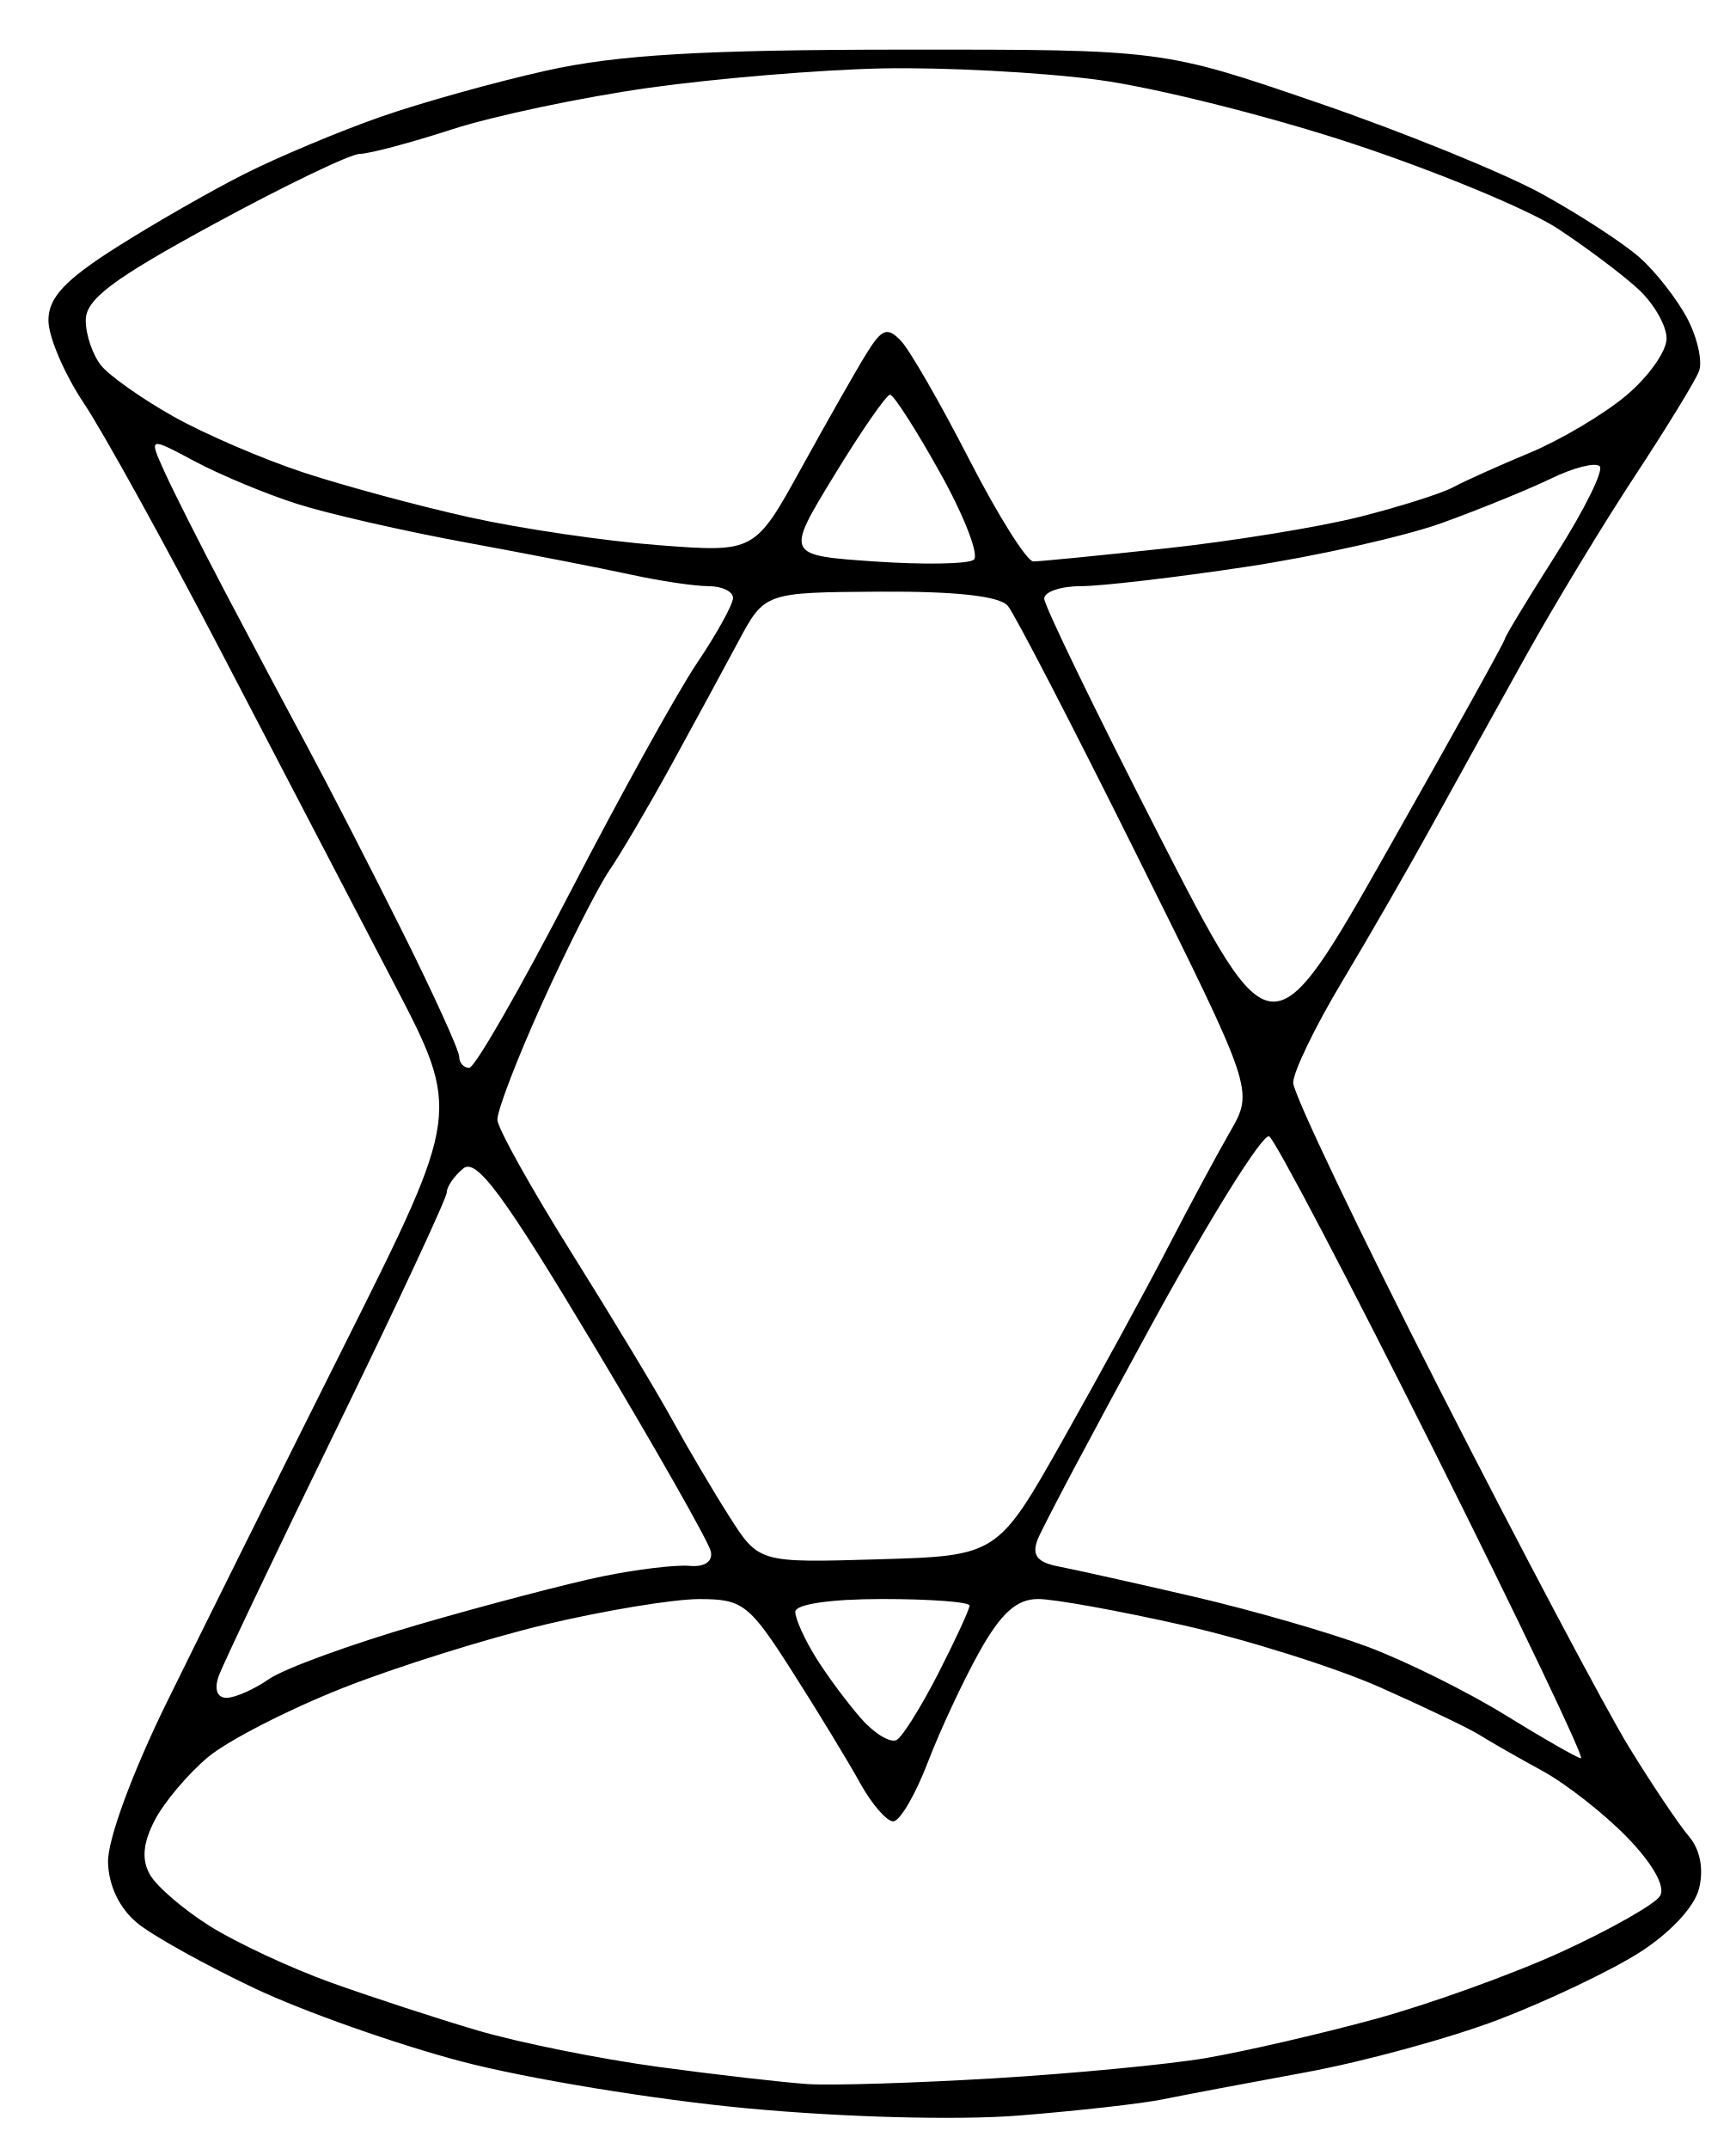
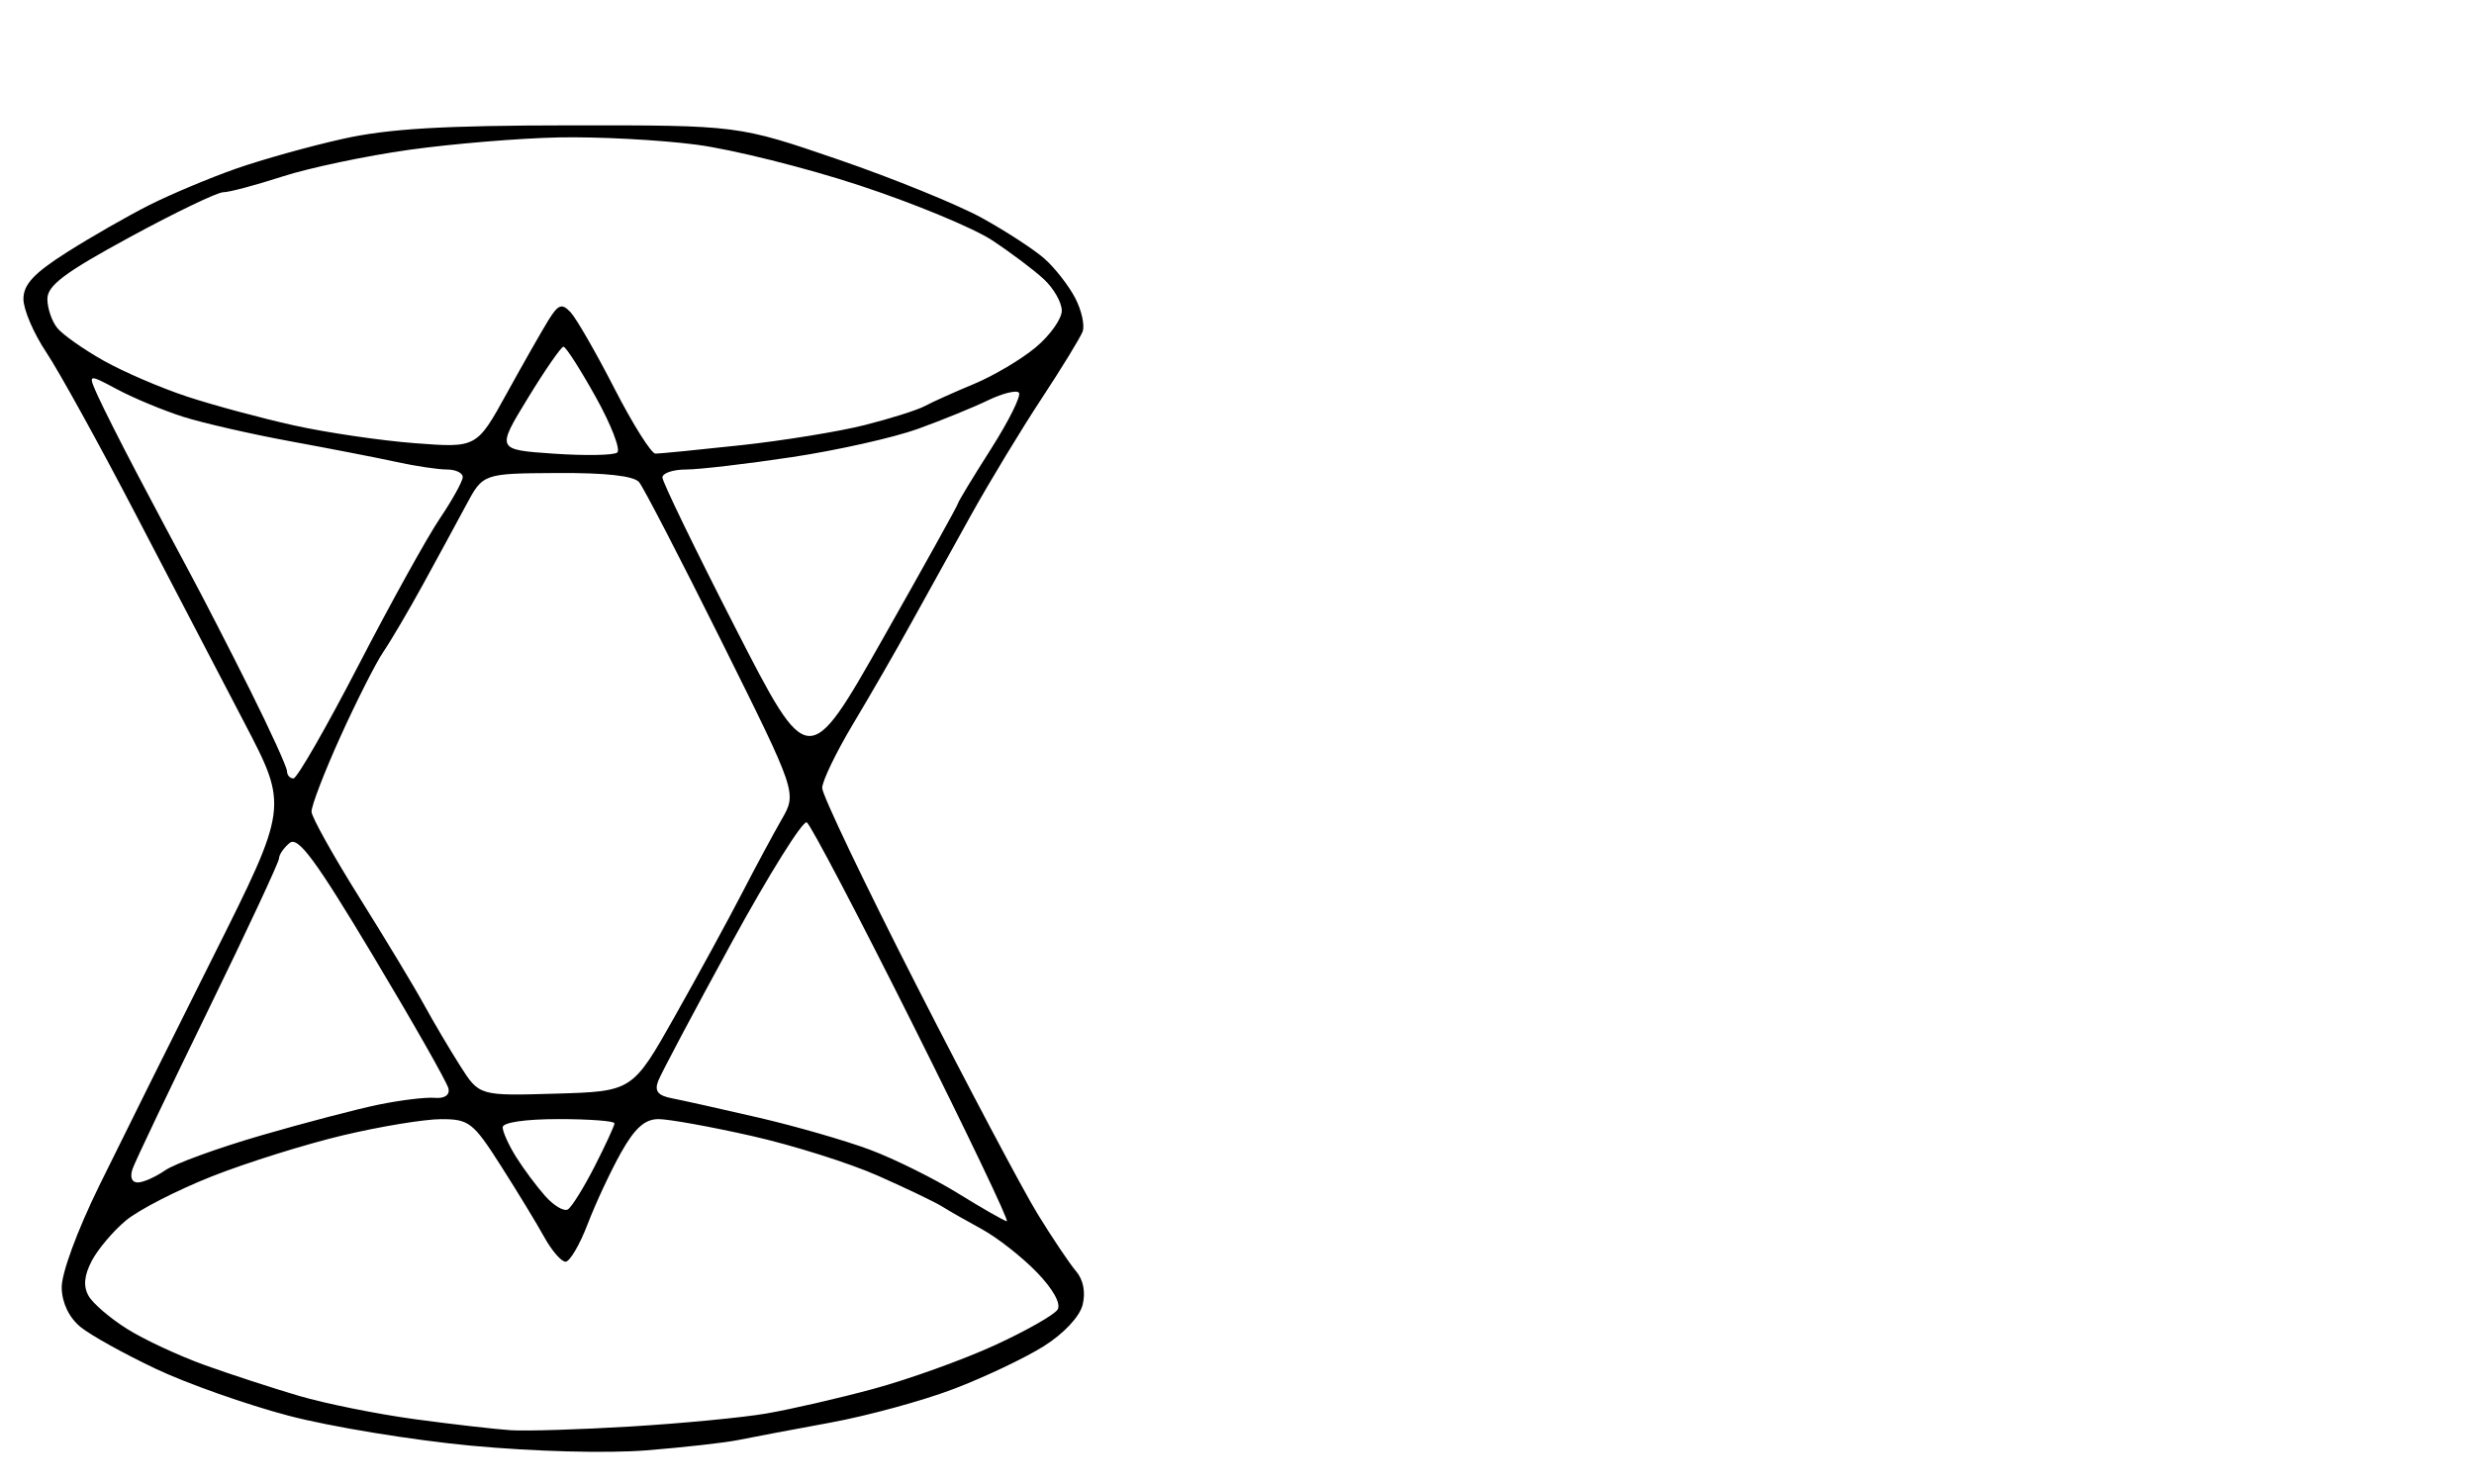
- <svg xmlns="http://www.w3.org/2000/svg" height="260" id="svg1" version="1.1" width="210" viewBox="0 0 89.223 139.316">
-   <defs id="defs1" />
-   <g id="g1" transform="translate(-10.88,-9.458628)">
-     <path d="m 47.632,146.134 c -5.958,-0.559 -14.279,-1.926 -18.492,-3.038 -4.213,-1.112 -10.235,-3.239 -13.382,-4.728 -3.147,-1.488 -6.562,-3.382 -7.588,-4.209 -1.171,-0.944 -1.892,-2.42 -1.936,-3.967 -0.041,-1.431 1.555,-5.778 3.808,-10.369 2.133,-4.348 7.3,-14.738 11.482,-23.089 C 29.129,81.551 29.129,81.551 24.724,73.113 22.301,68.472 17.316,58.909 13.647,51.863 9.977,44.817 5.938,37.502 4.672,35.608 c -1.267,-1.894 -2.303,-4.315 -2.303,-5.38 0,-1.471 1.061,-2.61 4.412,-4.737 2.427,-1.54 6.181,-3.689 8.342,-4.776 2.161,-1.086 6.078,-2.73 8.704,-3.653 2.626,-0.923 7.498,-2.284 10.828,-3.025 4.611,-1.027 10.092,-1.351 23.004,-1.361 16.95,-0.013 16.95,-0.013 27.039,3.45 5.549,1.905 12.087,4.564 14.529,5.91 2.442,1.346 5.291,3.202 6.332,4.126 1.041,0.924 2.429,2.703 3.085,3.954 0.656,1.251 0.994,2.787 0.752,3.413 -0.242,0.626 -2.111,3.678 -4.153,6.781 -2.042,3.103 -5.23,8.366 -7.084,11.695 -1.854,3.329 -4.587,8.262 -6.074,10.963 -1.486,2.701 -4.12,7.274 -5.852,10.163 -1.732,2.889 -3.149,5.824 -3.149,6.523 0,0.699 4.292,9.685 9.537,19.97 5.245,10.285 10.754,20.682 12.242,23.104 1.488,2.422 3.232,5.02 3.876,5.773 0.734,0.858 0.979,2.128 0.657,3.403 -0.303,1.199 -1.917,2.914 -3.93,4.178 -1.878,1.18 -5.958,3.117 -9.065,4.304 -3.108,1.188 -8.737,2.726 -12.511,3.418 -3.773,0.692 -7.95,1.482 -9.282,1.755 -1.332,0.273 -5.509,0.743 -9.282,1.044 -3.991,0.319 -11.392,0.123 -17.693,-0.469 z m 29.8,-3.257 c 2.442,-0.415 7.334,-1.541 10.872,-2.502 3.538,-0.961 9.027,-2.936 12.197,-4.389 3.17,-1.453 6.037,-3.08 6.37,-3.615 0.368,-0.59 -0.463,-2.078 -2.108,-3.777 -1.493,-1.542 -3.985,-3.496 -5.539,-4.343 -1.554,-0.847 -3.37,-1.885 -4.036,-2.306 -0.666,-0.422 -3.572,-1.814 -6.457,-3.095 -2.886,-1.281 -8.634,-3.094 -12.774,-4.029 -4.14,-0.935 -8.377,-1.701 -9.415,-1.701 -1.384,0 -2.398,0.909 -3.796,3.403 -1.049,1.872 -2.563,5.115 -3.364,7.207 -0.801,2.092 -1.806,3.803 -2.234,3.803 -0.428,0 -1.397,-1.121 -2.153,-2.491 -0.756,-1.37 -2.729,-4.613 -4.384,-7.207 -2.805,-4.395 -3.216,-4.715 -6.054,-4.71 -1.674,0.003 -6.132,0.738 -9.905,1.633 -3.773,0.895 -9.727,2.76 -13.229,4.144 -3.503,1.384 -7.42,3.395 -8.706,4.468 -1.285,1.073 -2.837,2.91 -3.448,4.082 -0.771,1.478 -0.869,2.56 -0.321,3.531 0.434,0.77 2.191,2.277 3.903,3.35 1.713,1.073 5.23,2.712 7.816,3.643 2.586,0.931 6.885,2.335 9.553,3.12 2.668,0.785 7.934,1.845 11.704,2.356 3.769,0.511 8.124,1.011 9.678,1.113 1.554,0.101 7.002,-0.067 12.107,-0.374 5.105,-0.307 11.28,-0.897 13.721,-1.312 z M 92.24,103.547 C 86.74,92.557 81.92,83.369 81.529,83.129 c -0.391,-0.24 -3.815,5.239 -7.608,12.175 -3.793,6.936 -7.131,13.226 -7.416,13.978 -0.381,1.003 -0.016,1.464 1.37,1.73 1.039,0.199 4.977,1.078 8.75,1.952 3.773,0.875 8.866,2.343 11.317,3.264 2.451,0.92 6.446,2.903 8.879,4.405 2.432,1.503 4.646,2.769 4.92,2.814 0.274,0.045 -4.002,-8.91 -9.502,-19.9 z m -32.146,14.347 c 1.101,-2.156 2.003,-4.113 2.003,-4.347 0,-0.235 -2.543,-0.427 -5.65,-0.427 -3.357,0 -5.65,0.336 -5.65,0.829 0,0.456 0.612,1.807 1.36,3.003 0.748,1.196 2.072,2.973 2.942,3.951 0.87,0.977 1.9,1.582 2.288,1.345 0.388,-0.238 1.606,-2.197 2.708,-4.353 z m -43.413,0.41 c 0.967,-0.672 5.315,-2.257 9.664,-3.522 4.348,-1.265 9.722,-2.674 11.942,-3.129 2.22,-0.456 4.762,-0.762 5.65,-0.682 0.981,0.089 1.524,-0.278 1.385,-0.935 -0.126,-0.595 -3.549,-6.623 -7.606,-13.395 -5.842,-9.752 -7.6,-12.13 -8.448,-11.432 -0.589,0.485 -1.071,1.184 -1.071,1.554 0,0.37 -3.215,7.262 -7.146,15.316 -3.93,8.054 -7.369,15.274 -7.643,16.045 -0.301,0.849 -0.1,1.401 0.509,1.401 0.553,0 1.797,-0.55 2.764,-1.221 z m 51.523,-15.594 c 2.359,-4.184 5.406,-9.769 6.77,-12.411 1.364,-2.642 3.173,-6.006 4.019,-7.475 1.539,-2.671 1.539,-2.671 -6.032,-17.895 -4.164,-8.373 -7.935,-15.66 -8.38,-16.192 -0.532,-0.636 -3.375,-0.952 -8.29,-0.922 -7.48,0.046 -7.48,0.046 -9.194,3.249 -0.942,1.762 -2.899,5.365 -4.348,8.007 -1.449,2.642 -3.25,5.705 -4.001,6.806 -0.752,1.101 -2.707,4.961 -4.345,8.577 -1.638,3.616 -2.952,7.039 -2.921,7.607 0.031,0.568 2.202,4.455 4.823,8.639 2.621,4.184 5.555,9.048 6.519,10.81 0.964,1.762 2.62,4.567 3.68,6.234 1.928,3.031 1.928,3.031 9.669,2.803 7.741,-0.229 7.741,-0.229 12.031,-7.836 z M 36.212,67.277 c 3.248,-6.276 6.95,-12.96 8.227,-14.854 1.277,-1.894 2.322,-3.786 2.322,-4.204 0,-0.418 -0.721,-0.761 -1.603,-0.761 -0.881,0 -3.152,-0.338 -5.045,-0.752 -1.893,-0.414 -6.711,-1.352 -10.706,-2.086 -3.995,-0.734 -8.899,-1.854 -10.896,-2.489 -1.998,-0.635 -4.984,-1.876 -6.636,-2.757 -3.004,-1.602 -3.004,-1.602 -1.993,0.638 0.556,1.232 2.337,4.763 3.958,7.846 1.621,3.083 4.015,7.587 5.32,10.009 1.305,2.422 4.054,7.769 6.108,11.882 2.055,4.113 3.736,7.806 3.736,8.208 0,0.401 0.293,0.729 0.652,0.729 0.359,0 3.309,-5.135 6.556,-11.41 z m 60.592,-16.387 c 0,-0.147 1.496,-2.618 3.325,-5.491 1.829,-2.873 3.102,-5.444 2.83,-5.714 -0.272,-0.27 -1.678,0.082 -3.123,0.782 -1.445,0.7 -4.626,1.997 -7.067,2.881 -2.442,0.884 -8.177,2.171 -12.745,2.859 -4.568,0.688 -9.381,1.251 -10.695,1.251 -1.314,0 -2.389,0.364 -2.389,0.809 0,0.445 3.317,7.284 7.371,15.199 7.371,14.39 7.371,14.39 14.932,1.041 4.159,-7.342 7.561,-13.47 7.561,-13.617 z M 60.206,40.143 c -1.56,-2.803 -3.029,-5.096 -3.264,-5.096 -0.235,0 -1.858,2.342 -3.605,5.205 -3.177,5.205 -3.177,5.205 2.59,5.605 3.172,0.22 6.071,0.171 6.442,-0.109 0.371,-0.28 -0.602,-2.802 -2.162,-5.605 z m 14.635,4.865 c 4.311,-0.467 9.962,-1.387 12.558,-2.044 2.596,-0.657 5.32,-1.52 6.054,-1.917 0.733,-0.397 2.968,-1.402 4.965,-2.233 1.998,-0.831 4.813,-2.501 6.255,-3.711 1.443,-1.21 2.623,-2.874 2.623,-3.699 0,-0.825 -0.817,-2.257 -1.816,-3.184 -0.999,-0.927 -3.352,-2.696 -5.229,-3.932 -1.877,-1.236 -7.87,-3.719 -13.318,-5.518 -5.448,-1.799 -12.909,-3.664 -16.579,-4.146 -3.671,-0.482 -9.921,-0.811 -13.89,-0.731 -3.969,0.08 -10.772,0.644 -15.119,1.253 -4.347,0.61 -10.108,1.824 -12.803,2.698 -2.695,0.874 -5.387,1.59 -5.983,1.59 -0.596,0 -4.838,2.039 -9.427,4.532 -6.582,3.575 -8.343,4.895 -8.343,6.253 0,0.947 0.454,2.273 1.009,2.948 0.555,0.675 2.657,2.156 4.672,3.29 2.015,1.135 5.828,2.775 8.475,3.645 2.647,0.87 7.492,2.176 10.768,2.901 3.276,0.726 8.769,1.534 12.207,1.797 6.251,0.478 6.251,0.478 9.292,-5.038 1.672,-3.034 3.57,-6.368 4.217,-7.41 0.986,-1.587 1.345,-1.717 2.218,-0.801 0.573,0.601 2.567,4.066 4.432,7.699 1.865,3.633 3.735,6.606 4.157,6.606 0.422,0 4.294,-0.382 8.604,-0.849 z" id="path1" style="fill:#000000;stroke-width:2.512" />
+ <svg xmlns="http://www.w3.org/2000/svg" version="1.1" viewBox="0 0 250 150">
+   <g>
+     <path d="m47.632 146.13c-5.958-0.559-14.279-1.926-18.492-3.038s-10.235-3.24-13.382-4.728c-3.147-1.488-6.562-3.382-7.588-4.209-1.171-0.944-1.892-2.421-1.936-3.967-0.041-1.431 1.555-5.778 3.808-10.369 2.133-4.348 7.3-14.738 11.482-23.089 7.604-15.184 7.604-15.184 3.199-23.622-2.423-4.641-7.407-14.203-11.077-21.25-3.67-7.046-7.708-14.361-8.975-16.255-1.267-1.894-2.303-4.315-2.303-5.38 0-1.471 1.061-2.611 4.412-4.737 2.427-1.54 6.181-3.689 8.342-4.776 2.161-1.086 6.078-2.73 8.704-3.653 2.626-0.923 7.498-2.284 10.828-3.025 4.612-1.027 10.092-1.351 23.004-1.361 16.95-0.013 16.95-0.013 27.039 3.45 5.549 1.905 12.087 4.564 14.529 5.91s5.291 3.203 6.332 4.127c1.041 0.924 2.429 2.703 3.085 3.954 0.656 1.251 0.994 2.787 0.752 3.413-0.242 0.626-2.111 3.678-4.153 6.781-2.042 3.103-5.23 8.366-7.084 11.695-1.854 3.329-4.587 8.262-6.074 10.963-1.486 2.701-4.12 7.274-5.852 10.163-1.732 2.889-3.149 5.824-3.149 6.523 0 0.699 4.292 9.685 9.537 19.97 5.245 10.285 10.754 20.682 12.242 23.104 1.488 2.422 3.232 5.02 3.877 5.773 0.734 0.858 0.979 2.128 0.657 3.403-0.303 1.198-1.917 2.914-3.93 4.178-1.878 1.179-5.958 3.117-9.065 4.304-3.107 1.188-8.737 2.726-12.511 3.418-3.773 0.692-7.95 1.482-9.282 1.754-1.332 0.273-5.509 0.743-9.282 1.044-3.991 0.319-11.392 0.123-17.693-0.469zm29.8-3.256c2.442-0.415 7.334-1.541 10.872-2.502 3.538-0.961 9.027-2.936 12.197-4.389 3.17-1.453 6.037-3.08 6.37-3.615 0.368-0.59-0.463-2.078-2.107-3.777-1.493-1.542-3.985-3.496-5.539-4.343-1.554-0.847-3.37-1.885-4.036-2.306s-3.572-1.814-6.457-3.095-8.634-3.094-12.774-4.029c-4.14-0.935-8.377-1.701-9.415-1.701-1.384 0-2.398 0.909-3.796 3.403-1.05 1.872-2.563 5.115-3.364 7.207-0.801 2.092-1.806 3.804-2.234 3.804s-1.397-1.121-2.153-2.491c-0.756-1.37-2.729-4.613-4.384-7.207-2.805-4.395-3.216-4.715-6.054-4.71-1.674 3e-3 -6.132 0.738-9.905 1.633-3.773 0.895-9.727 2.76-13.229 4.144-3.503 1.384-7.42 3.395-8.706 4.468s-2.837 2.91-3.448 4.082c-0.771 1.478-0.869 2.56-0.321 3.531 0.434 0.77 2.191 2.277 3.904 3.35 1.713 1.073 5.23 2.712 7.816 3.643 2.586 0.931 6.885 2.335 9.553 3.12 2.668 0.785 7.934 1.845 11.704 2.356 3.769 0.511 8.124 1.011 9.678 1.113 1.554 0.101 7.002-0.067 12.107-0.374 5.105-0.307 11.28-0.897 13.721-1.312zm14.807-39.331c-5.5-10.99-10.32-20.178-10.711-20.418-0.391-0.24-3.815 5.239-7.608 12.175-3.793 6.936-7.131 13.226-7.416 13.978-0.381 1.004-0.016 1.464 1.37 1.73 1.039 0.199 4.977 1.078 8.75 1.952s8.866 2.343 11.317 3.264c2.451 0.92 6.446 2.903 8.879 4.405 2.432 1.503 4.646 2.769 4.92 2.814 0.274 0.045-4.002-8.91-9.502-19.9zm-32.146 14.347c1.101-2.156 2.002-4.112 2.002-4.347s-2.542-0.427-5.65-0.427c-3.357 0-5.65 0.336-5.65 0.829 0 0.456 0.612 1.807 1.36 3.003 0.748 1.196 2.072 2.974 2.942 3.951 0.87 0.977 1.9 1.582 2.288 1.345 0.388-0.238 1.606-2.196 2.708-4.353zm-43.413 0.41c0.967-0.672 5.315-2.257 9.664-3.522s9.722-2.674 11.942-3.129 4.762-0.762 5.65-0.682c0.981 0.089 1.524-0.278 1.385-0.935-0.126-0.595-3.549-6.623-7.606-13.395-5.842-9.752-7.6-12.13-8.448-11.432-0.589 0.485-1.071 1.184-1.071 1.554 0 0.37-3.216 7.262-7.146 15.316-3.93 8.054-7.369 15.274-7.643 16.045-0.301 0.849-0.1 1.401 0.509 1.401 0.553 0 1.797-0.55 2.764-1.221zm51.523-15.594c2.359-4.184 5.405-9.769 6.77-12.411 1.364-2.642 3.173-6.006 4.019-7.475 1.539-2.671 1.539-2.671-6.032-17.895-4.164-8.373-7.935-15.66-8.38-16.192-0.532-0.636-3.375-0.952-8.29-0.922-7.48 0.046-7.48 0.046-9.194 3.249-0.942 1.762-2.899 5.365-4.348 8.007-1.449 2.642-3.249 5.705-4.001 6.806-0.752 1.101-2.707 4.961-4.345 8.577s-2.952 7.039-2.921 7.607c0.031 0.568 2.202 4.455 4.823 8.639 2.621 4.184 5.555 9.048 6.519 10.81 0.964 1.762 2.62 4.567 3.68 6.234 1.928 3.031 1.928 3.031 9.669 2.803 7.742-0.229 7.742-0.229 12.031-7.836zm-31.992-35.432c3.248-6.276 6.949-12.96 8.227-14.854 1.277-1.894 2.322-3.785 2.322-4.204 0-0.418-0.721-0.761-1.603-0.761-0.881 0-3.152-0.338-5.045-0.752-1.893-0.414-6.711-1.352-10.706-2.086-3.995-0.734-8.899-1.854-10.896-2.489-1.998-0.635-4.984-1.876-6.636-2.757-3.004-1.602-3.004-1.602-1.993 0.638 0.556 1.232 2.337 4.763 3.958 7.846 1.621 3.083 4.015 7.587 5.32 10.009 1.305 2.422 4.054 7.769 6.108 11.882s3.736 7.806 3.736 8.207 0.293 0.729 0.652 0.729c0.359 0 3.309-5.135 6.556-11.41zm60.592-16.387c0-0.147 1.496-2.618 3.325-5.49 1.829-2.873 3.102-5.444 2.83-5.714-0.272-0.27-1.678 0.082-3.123 0.782-1.445 0.7-4.626 1.997-7.067 2.881-2.442 0.884-8.177 2.171-12.745 2.859-4.568 0.688-9.381 1.251-10.695 1.251-1.314 0-2.389 0.364-2.389 0.809 0 0.445 3.317 7.284 7.371 15.199 7.371 14.39 7.371 14.39 14.932 1.041 4.159-7.342 7.561-13.47 7.561-13.617zm-36.598-10.747c-1.56-2.803-3.029-5.096-3.264-5.096-0.235 0-1.858 2.342-3.605 5.205-3.177 5.205-3.177 5.205 2.59 5.605 3.172 0.22 6.071 0.171 6.442-0.109 0.371-0.28-0.602-2.802-2.162-5.605zm14.635 4.865c4.311-0.467 9.962-1.387 12.558-2.044 2.596-0.657 5.32-1.52 6.054-1.917 0.733-0.397 2.968-1.402 4.965-2.233 1.998-0.831 4.813-2.501 6.255-3.711 1.443-1.21 2.623-2.874 2.623-3.699 0-0.825-0.817-2.257-1.816-3.184-0.999-0.927-3.352-2.696-5.229-3.932-1.877-1.236-7.87-3.719-13.318-5.518-5.448-1.799-12.909-3.664-16.579-4.146-3.671-0.482-9.921-0.811-13.89-0.731s-10.772 0.644-15.119 1.253c-4.347 0.61-10.108 1.824-12.803 2.698-2.695 0.874-5.387 1.59-5.983 1.59s-4.838 2.039-9.427 4.532c-6.582 3.575-8.343 4.895-8.343 6.253 0 0.947 0.454 2.273 1.009 2.948 0.555 0.675 2.657 2.155 4.672 3.29 2.015 1.135 5.828 2.775 8.475 3.645 2.647 0.87 7.492 2.176 10.768 2.901 3.276 0.726 8.769 1.534 12.207 1.797 6.251 0.478 6.251 0.478 9.292-5.038 1.673-3.034 3.57-6.368 4.217-7.41 0.986-1.587 1.345-1.717 2.218-0.801 0.573 0.601 2.567 4.066 4.432 7.699 1.865 3.633 3.735 6.606 4.157 6.606 0.422 0 4.293-0.382 8.604-0.849z" stroke-width="2.512" />
  </g>
</svg>
